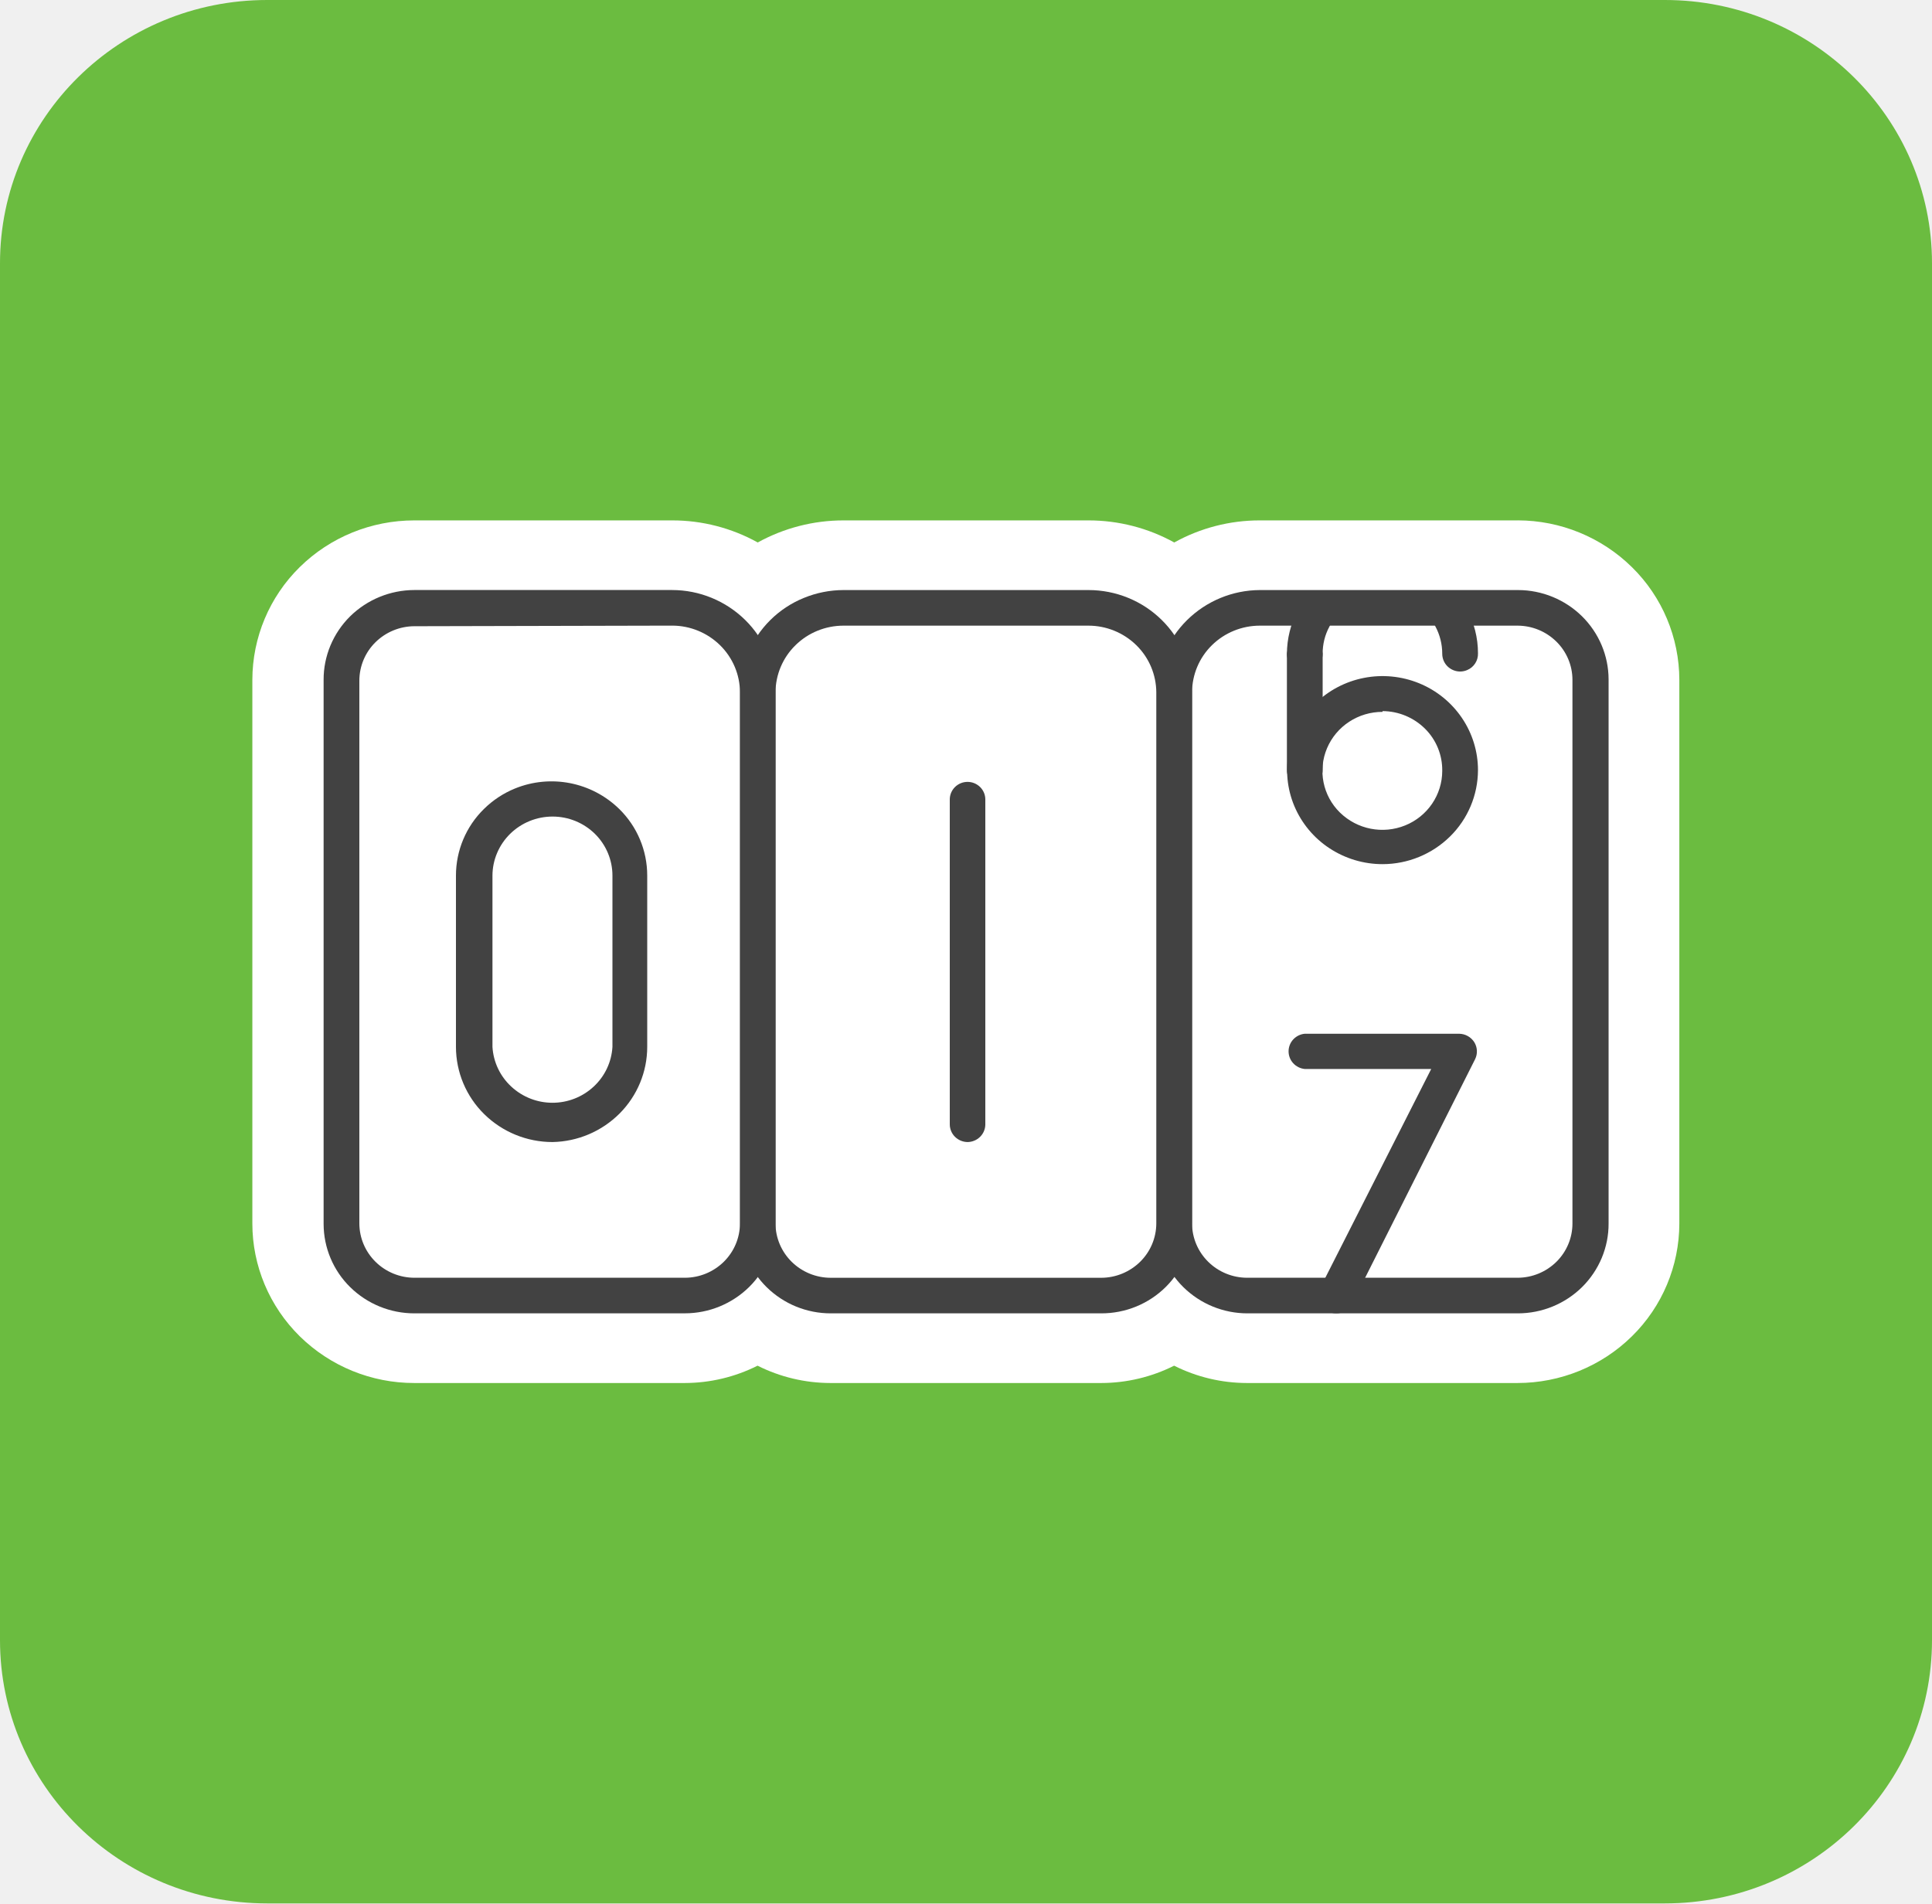
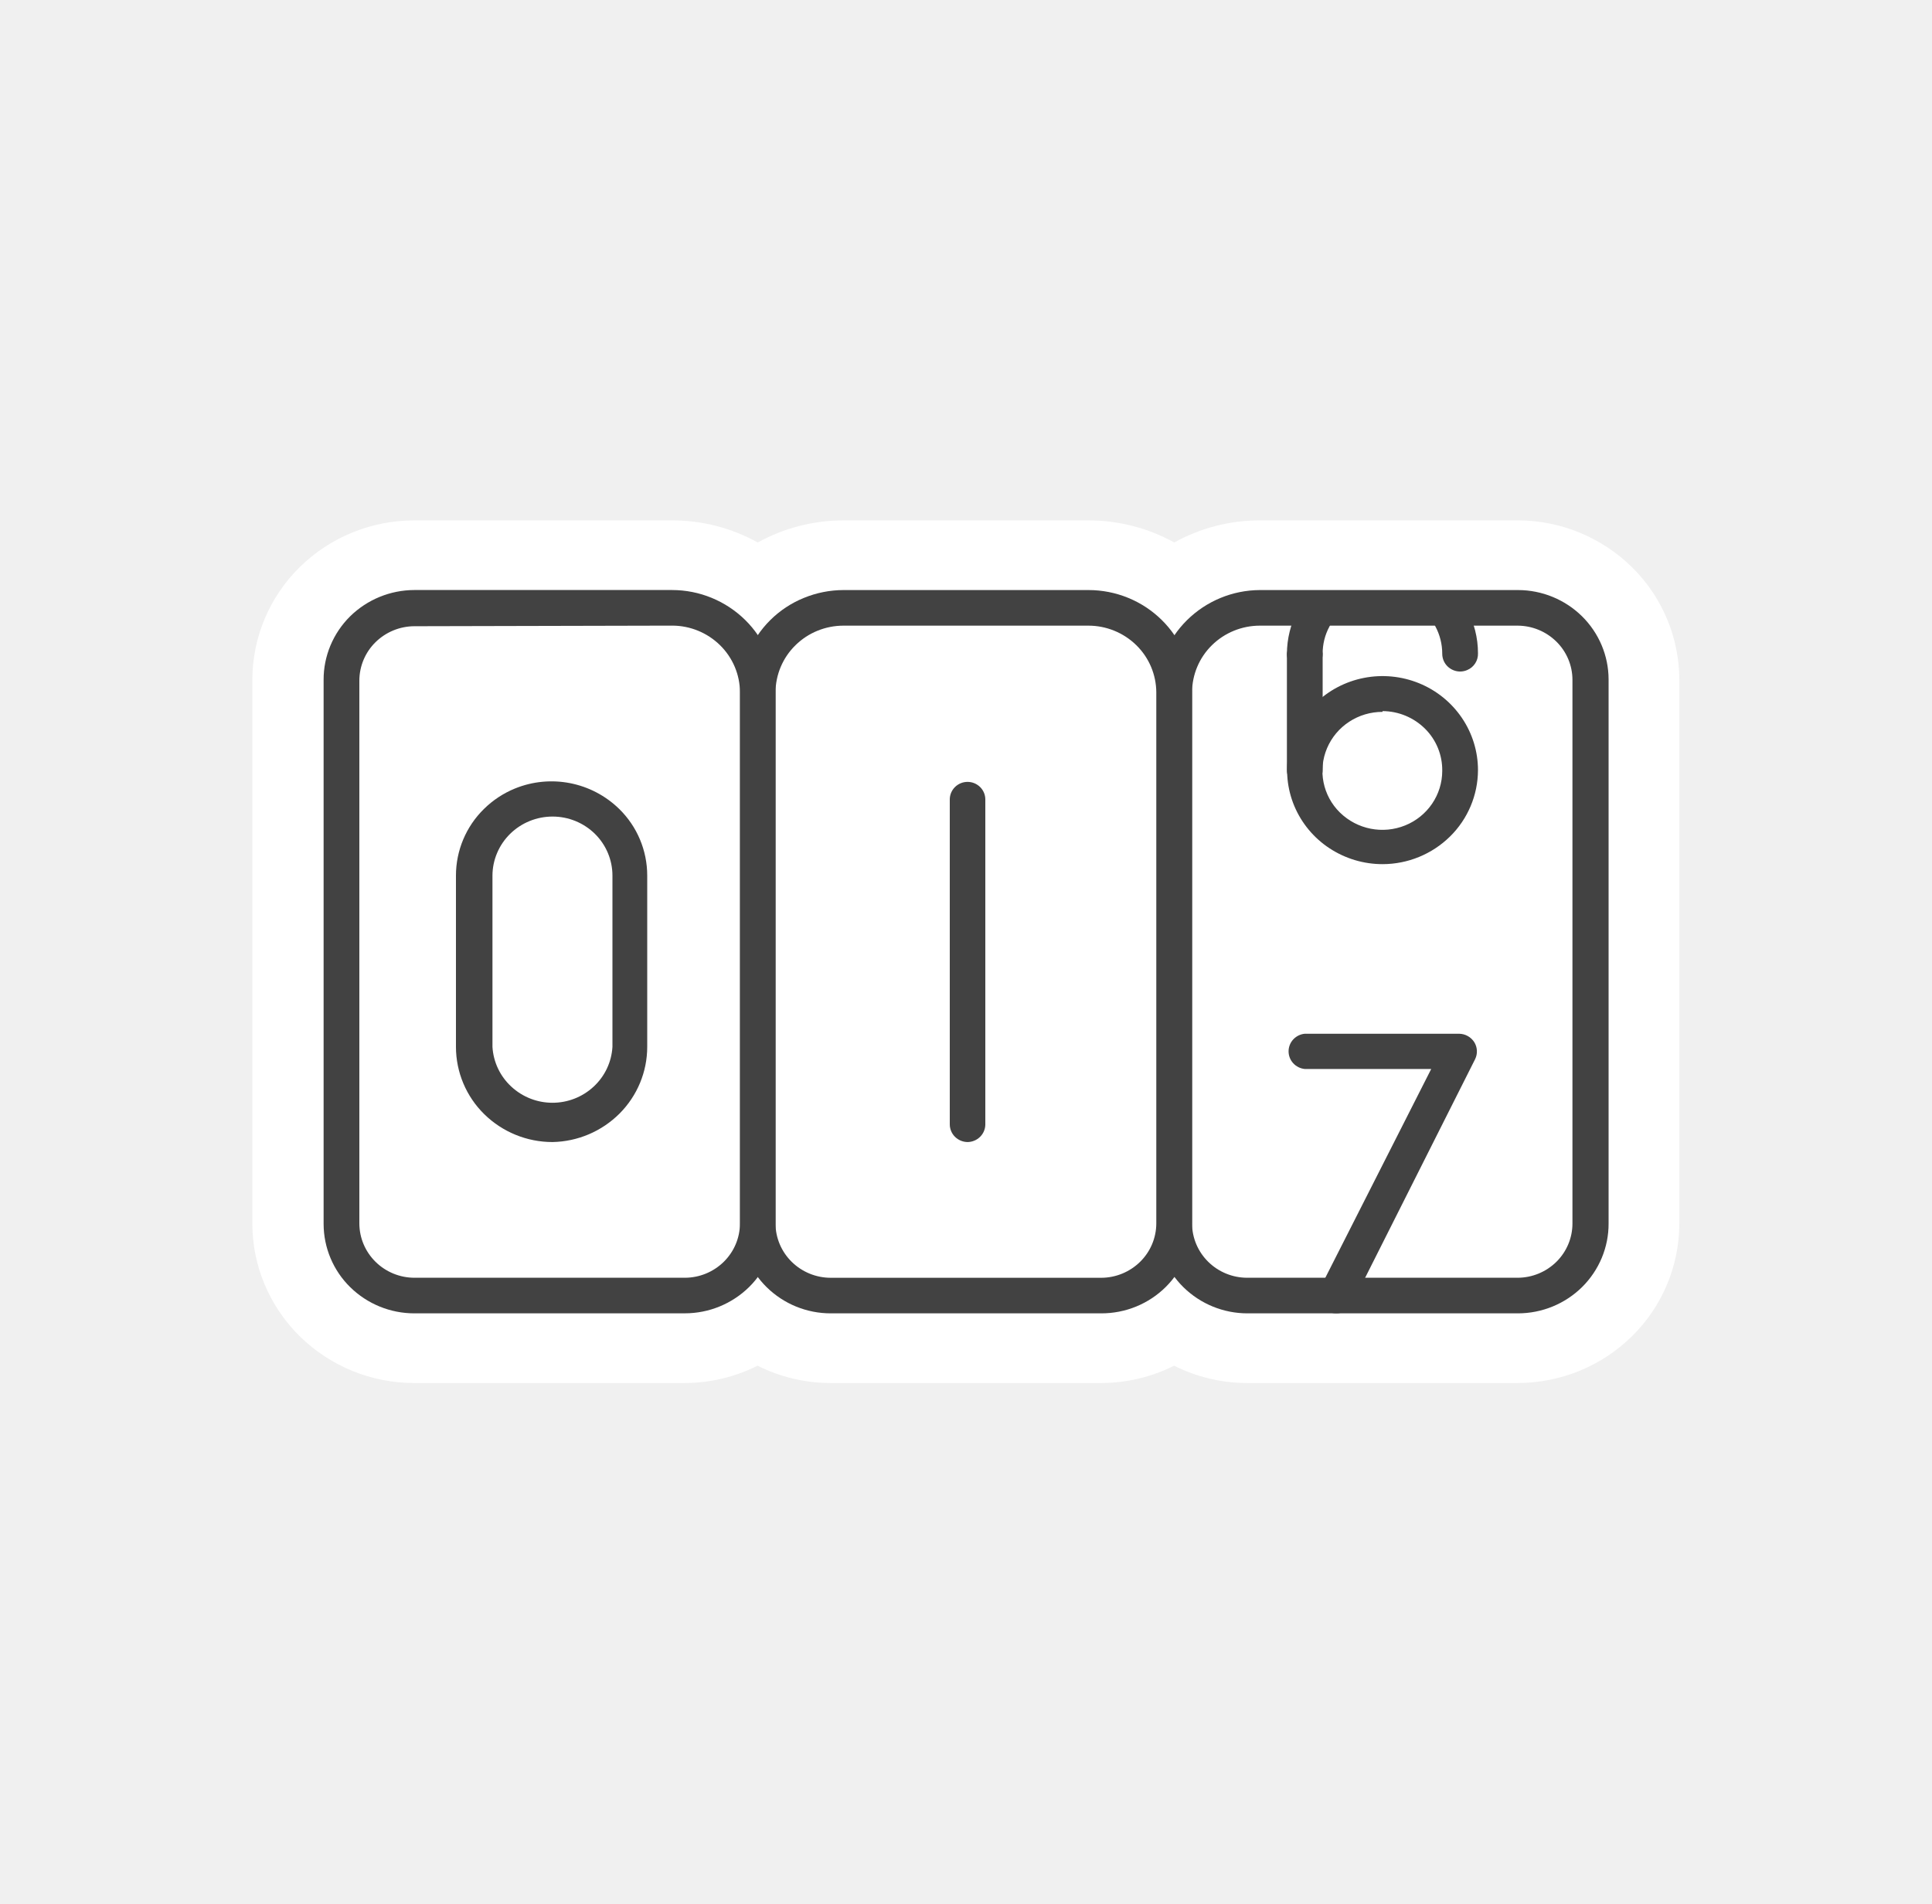
<svg xmlns="http://www.w3.org/2000/svg" width="68" height="67" fill="none">
-   <path d="M58.596 0H9.404C4.21 0 0 4.149 0 9.266v48.468C0 62.85 4.21 67 9.404 67h49.192C63.79 67 68 62.851 68 57.734V9.266C68 4.15 63.79 0 58.596 0z" fill="#6BBC40" />
  <path d="M53.42 18.318h-9.077a6.191 6.191 0 00-3.013.777 6.24 6.24 0 00-3.019-.777H29.69a6.24 6.24 0 00-3.02.777 6.192 6.192 0 00-3.012-.777H14.58c-1.511 0-2.96.591-4.03 1.644a5.573 5.573 0 00-1.668 3.97v19.136c0 1.489.6 2.917 1.669 3.97a5.742 5.742 0 004.03 1.644h9.52a5.726 5.726 0 002.563-.61c.794.4 1.672.609 2.563.61h9.534a5.726 5.726 0 002.564-.61c.794.4 1.672.609 2.563.61h9.52c1.512 0 2.96-.591 4.03-1.644a5.573 5.573 0 001.669-3.97V23.932a5.573 5.573 0 00-1.665-3.965 5.742 5.742 0 00-4.02-1.65z" fill="#fff" />
  <path d="M38.76 46.23h-9.52a3.213 3.213 0 01-2.255-.92 3.12 3.12 0 01-.934-2.222V24.375a3.52 3.52 0 01.273-1.377 3.603 3.603 0 011.969-1.951 3.693 3.693 0 011.396-.277h8.622c.966 0 1.892.378 2.575 1.05a3.565 3.565 0 011.07 2.535v18.692a3.1 3.1 0 01-.232 1.217 3.14 3.14 0 01-.69 1.034 3.193 3.193 0 01-1.042.691c-.39.16-.81.242-1.232.241zm-9.071-24.207c-.634 0-1.242.247-1.69.688a2.341 2.341 0 00-.704 1.664v18.693c.002.507.208.992.572 1.35a1.96 1.96 0 001.373.56h9.52a1.96 1.96 0 001.368-.562 1.9 1.9 0 00.57-1.348V24.375a2.341 2.341 0 00-.703-1.664 2.412 2.412 0 00-1.69-.688h-8.616z" fill="#424242" />
  <path d="M24.106 46.23h-9.52a3.22 3.22 0 01-2.258-.92 3.126 3.126 0 01-.938-2.222V23.932c-.002-.414.08-.824.239-1.207.16-.383.394-.732.69-1.026a3.237 3.237 0 012.26-.93h9.078a3.674 3.674 0 012.57 1.053 3.565 3.565 0 011.068 2.533v18.692a3.1 3.1 0 01-.23 1.215 3.138 3.138 0 01-.69 1.033 3.228 3.228 0 01-2.27.934zm-9.52-24.187a1.96 1.96 0 00-1.368.561 1.902 1.902 0 00-.57 1.349v19.115c.002.506.207.99.57 1.348.363.358.854.56 1.368.561h9.52a1.96 1.96 0 001.368-.561c.363-.358.568-.842.57-1.348V24.375c0-.624-.252-1.222-.7-1.663a2.405 2.405 0 00-1.687-.69l-9.071.021zM34.054 40.2a.637.637 0 01-.442-.185.619.619 0 01-.183-.438V28.14c0-.163.066-.32.183-.436a.63.63 0 01.885 0 .612.612 0 01.183.436v11.457a.619.619 0 01-.19.425.637.637 0 01-.436.178z" fill="#424242" />
  <path d="M19.448 40.2a3.426 3.426 0 01-2.404-.981 3.325 3.325 0 01-.996-2.369v-6.03a3.282 3.282 0 01.986-2.345 3.37 3.37 0 011.092-.72 3.411 3.411 0 013.668.72 3.277 3.277 0 01.986 2.345v6.03c0 .877-.349 1.72-.972 2.345a3.425 3.425 0 01-2.36 1.005zm0-11.457c-.56 0-1.096.219-1.493.608-.396.39-.62.918-.622 1.469v6.03a2.07 2.07 0 00.66 1.396 2.132 2.132 0 002.905 0 2.07 2.07 0 00.658-1.396v-6.03c0-.55-.222-1.08-.617-1.469a2.124 2.124 0 00-1.491-.608zm33.98 17.487h-9.52a3.213 3.213 0 01-2.255-.92 3.12 3.12 0 01-.935-2.222V24.375a3.564 3.564 0 011.056-2.541 3.672 3.672 0 012.569-1.064h9.085a3.22 3.22 0 012.253.922c.597.59.934 1.387.936 2.22v19.156c.002.414-.08.824-.239 1.207-.16.383-.394.732-.69 1.026a3.2 3.2 0 01-1.036.686 3.23 3.23 0 01-1.224.243zm-9.085-24.207c-.633 0-1.24.248-1.688.689a2.335 2.335 0 00-.699 1.663v18.693c.002.506.207.99.57 1.348.363.358.855.56 1.368.561h9.52a1.953 1.953 0 001.366-.561c.362-.358.565-.843.565-1.348V23.932c0-.505-.203-.99-.565-1.347a1.953 1.953 0 00-1.366-.562h-9.071z" fill="#424242" />
  <path d="M48.66 30.418a3.395 3.395 0 01-1.865-.558 3.32 3.32 0 01-1.238-1.485 3.264 3.264 0 01-.19-1.913 3.287 3.287 0 01.919-1.694 3.375 3.375 0 011.72-.906 3.406 3.406 0 011.94.188 3.35 3.35 0 011.508 1.22c.369.544.566 1.184.566 1.838a3.292 3.292 0 01-.986 2.339 3.39 3.39 0 01-2.373.971zm0-5.36a2.13 2.13 0 00-1.172.347 2.084 2.084 0 00-.78.93 2.048 2.048 0 00.453 2.266 2.137 2.137 0 002.298.453c.386-.156.715-.423.947-.764.232-.342.356-.744.356-1.155a2.05 2.05 0 00-.605-1.484 2.135 2.135 0 00-1.496-.62v.027zm2.734-1.42a.64.64 0 01-.447-.183.622.622 0 01-.185-.44 2.02 2.02 0 00-.245-.972.616.616 0 01.248-.848.642.642 0 01.86.245 3.25 3.25 0 01.395 1.554.616.616 0 01-.38.592.643.643 0 01-.246.052zm-5.474 0a.637.637 0 01-.442-.185.619.619 0 01-.183-.438 3.31 3.31 0 01.38-1.528.636.636 0 01.847-.265.61.61 0 01.269.834c-.16.295-.24.625-.238.959a.616.616 0 01-.39.575.641.641 0 01-.243.048z" fill="#424242" />
  <path d="M45.92 27.725a.63.63 0 01-.442-.18.612.612 0 01-.183-.437v-4.093a.62.62 0 01.205-.399.638.638 0 01.847 0 .62.62 0 01.206.399v4.093a.619.619 0 01-.188.436.637.637 0 01-.445.18zm1.102 18.505a.606.606 0 01-.279-.067.62.62 0 01-.312-.355.608.608 0 01.033-.47l3.91-7.71H45.92a.636.636 0 01-.404-.203.618.618 0 010-.835.636.636 0 01.404-.202h5.44a.64.64 0 01.53.297.618.618 0 01.028.6L47.6 45.868a.612.612 0 01-.578.362z" fill="#424242" />
</svg>
